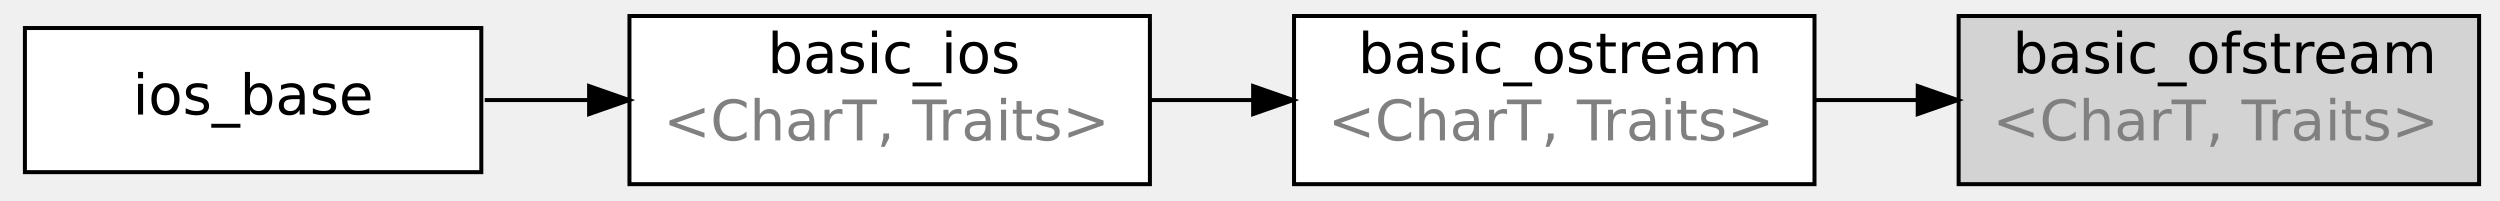
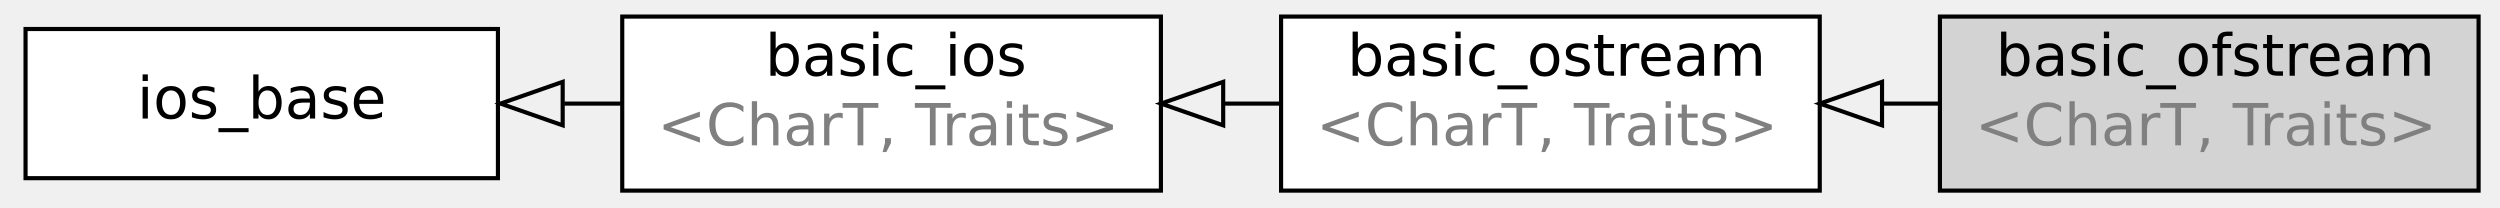
- <svg xmlns="http://www.w3.org/2000/svg" width="562px" height="45px" viewBox="0.00 0.00 622.00 50.00">
+ <svg xmlns="http://www.w3.org/2000/svg" width="543px" height="45px" viewBox="0.00 0.00 601.00 50.00">
  <g id="graph1" class="graph" transform="rotate(0) translate(4 46)">
    <g id="node1" class="node">
      <a>
        <polygon fill="white" stroke="black" points="115,-39 1,-39 1,-3 115,-3 115,-39" />
        <text text-anchor="middle" x="58" y="-17.4" font-family="DejaVu Sans, verdana, sans-serif" font-size="14.00">ios_base</text>
      </a>
    </g>
    <g id="node2" class="node">
      <a>
-         <polygon fill="white" stroke="black" points="282,-42 152,-42 152,-2.13163e-14 282,-7.10543e-15 282,-42" />
-         <text text-anchor="start" x="186.5" y="-27.733" font-family="DejaVu Sans, verdana, sans-serif" font-size="14.00">basic_ios</text>
-         <text text-anchor="start" x="160.5" y="-10.933" font-family="DejaVu Sans, verdana, sans-serif" font-size="14.00" fill="#808080">&lt;CharT, Traits&gt;</text>
+         <polygon fill="white" stroke="black" points="275,-42 145,-42 145,-2.13163e-14 275,-7.10543e-15 275,-42" />
+         <text text-anchor="start" x="179.5" y="-27.733" font-family="DejaVu Sans, verdana, sans-serif" font-size="14.00">basic_ios</text>
+         <text text-anchor="start" x="153.5" y="-10.933" font-family="DejaVu Sans, verdana, sans-serif" font-size="14.00" fill="#808080">&lt;CharT, Traits&gt;</text>
      </a>
    </g>
    <g id="edge2" class="edge">
-       <path fill="none" stroke="black" d="M115.852,-21C124.277,-21 133.052,-21 141.759,-21" />
-       <polygon fill="black" stroke="black" points="141.924,-24.5 151.924,-21 141.924,-17.5 141.924,-24.5" />
+       <path fill="none" stroke="black" d="M144.656,-21C140.13,-21 135.553,-21 130.99,-21" />
+       <polygon fill="none" stroke="black" points="130.627,-15.75 115.627,-21 130.627,-26.25 130.627,-15.75" />
    </g>
    <g id="node3" class="node">
      <a>
-         <polygon fill="white" stroke="black" points="448,-42 318,-42 318,-2.13163e-14 448,-7.10543e-15 448,-42" />
-         <text text-anchor="start" x="334" y="-27.733" font-family="DejaVu Sans, verdana, sans-serif" font-size="14.00">basic_ostream</text>
-         <text text-anchor="start" x="326.5" y="-10.933" font-family="DejaVu Sans, verdana, sans-serif" font-size="14.00" fill="#808080">&lt;CharT, Traits&gt;</text>
+         <polygon fill="white" stroke="black" points="434,-42 304,-42 304,-2.13163e-14 434,-7.10543e-15 434,-42" />
+         <text text-anchor="start" x="320" y="-27.733" font-family="DejaVu Sans, verdana, sans-serif" font-size="14.00">basic_ostream</text>
+         <text text-anchor="start" x="312.5" y="-10.933" font-family="DejaVu Sans, verdana, sans-serif" font-size="14.00" fill="#808080">&lt;CharT, Traits&gt;</text>
      </a>
    </g>
    <g id="edge4" class="edge">
-       <path fill="none" stroke="black" d="M282.131,-21C290.461,-21 299.044,-21 307.521,-21" />
-       <polygon fill="black" stroke="black" points="307.784,-24.5 317.784,-21 307.784,-17.5 307.784,-24.5" />
+       <path fill="none" stroke="black" d="M303.87,-21C299.408,-21 294.883,-21 290.354,-21" />
+       <polygon fill="none" stroke="black" points="290.029,-15.75 275.029,-21 290.029,-26.25 290.029,-15.75" />
    </g>
    <g id="node4" class="node">
      <a>
-         <polygon fill="lightgrey" stroke="black" points="614,-42 484,-42 484,-2.13163e-14 614,-7.10543e-15 614,-42" />
-         <text text-anchor="start" x="497.5" y="-27.733" font-family="DejaVu Sans, verdana, sans-serif" font-size="14.00">basic_ofstream</text>
-         <text text-anchor="start" x="492.5" y="-10.933" font-family="DejaVu Sans, verdana, sans-serif" font-size="14.00" fill="#808080">&lt;CharT, Traits&gt;</text>
+         <polygon fill="lightgrey" stroke="black" points="593,-42 463,-42 463,-2.13163e-14 593,-7.10543e-15 593,-42" />
+         <text text-anchor="start" x="476.5" y="-27.733" font-family="DejaVu Sans, verdana, sans-serif" font-size="14.00">basic_ofstream</text>
+         <text text-anchor="start" x="471.5" y="-10.933" font-family="DejaVu Sans, verdana, sans-serif" font-size="14.00" fill="#808080">&lt;CharT, Traits&gt;</text>
      </a>
    </g>
    <g id="edge6" class="edge">
-       <path fill="none" stroke="black" d="M448.131,-21C456.461,-21 465.044,-21 473.521,-21" />
-       <polygon fill="black" stroke="black" points="473.784,-24.5 483.784,-21 473.784,-17.5 473.784,-24.5" />
+       <path fill="none" stroke="black" d="M462.87,-21C458.408,-21 453.883,-21 449.354,-21" />
+       <polygon fill="none" stroke="black" points="449.029,-15.75 434.029,-21 449.029,-26.25 449.029,-15.75" />
    </g>
  </g>
</svg>
